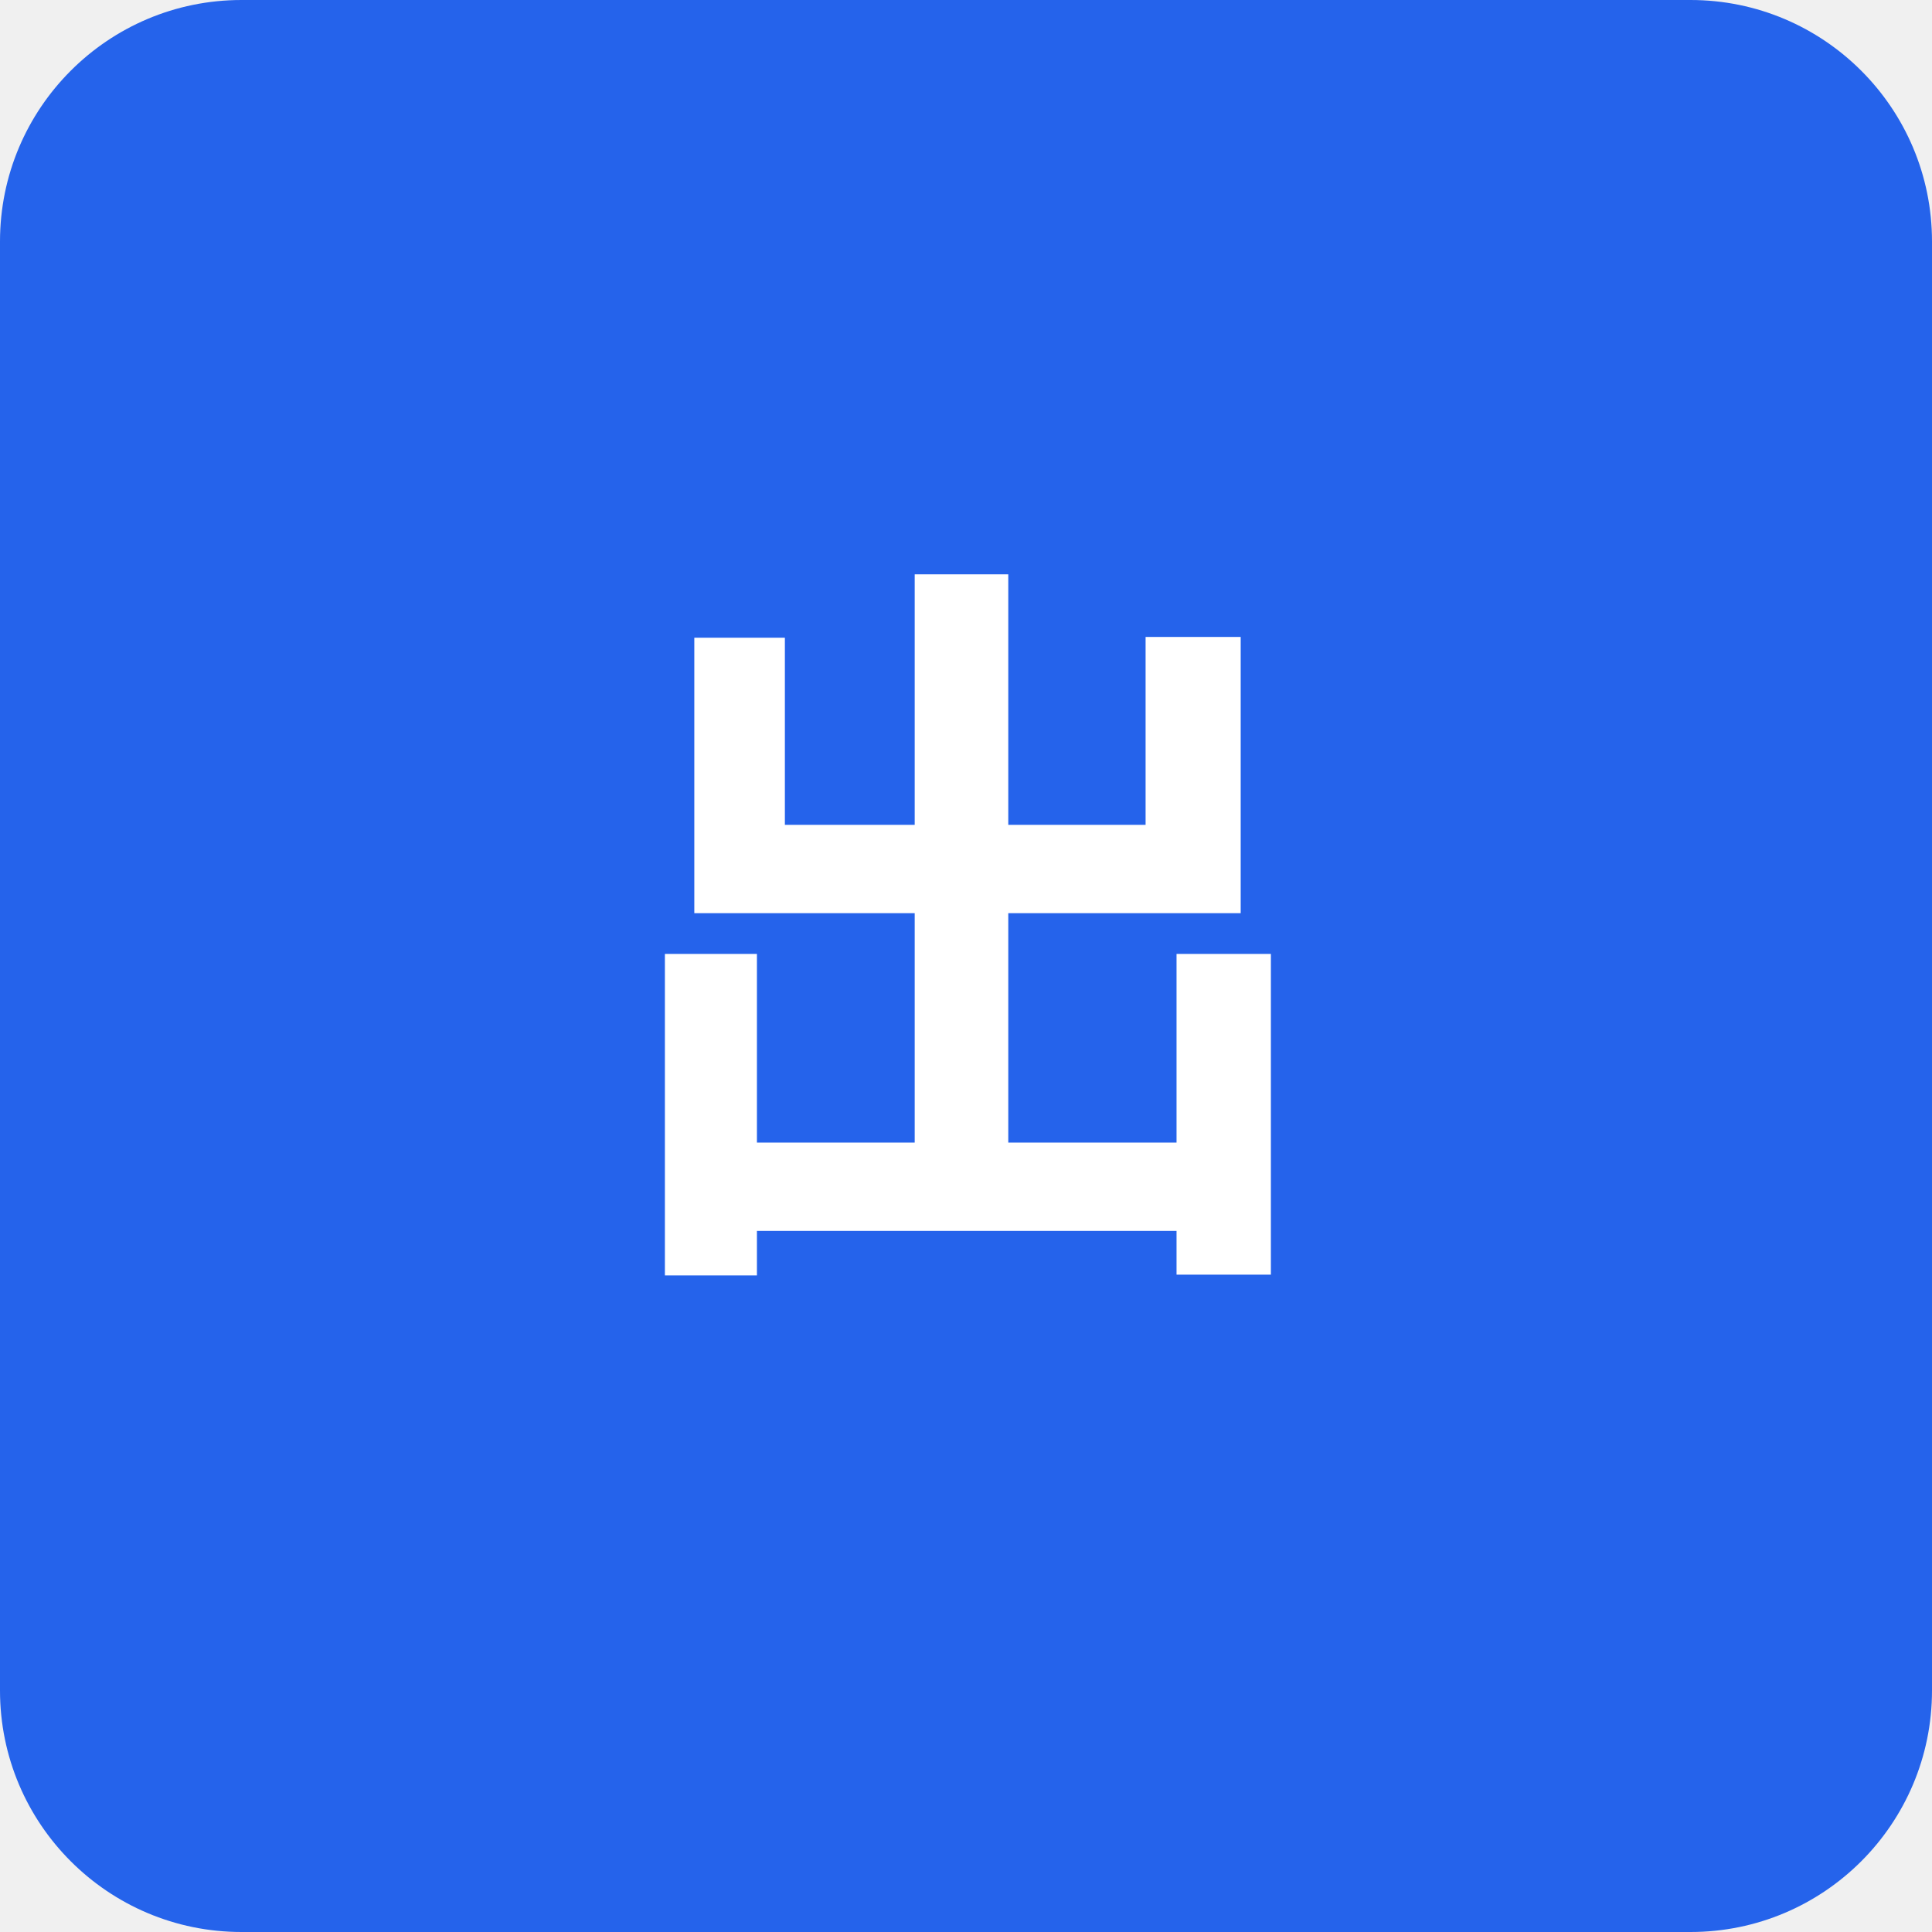
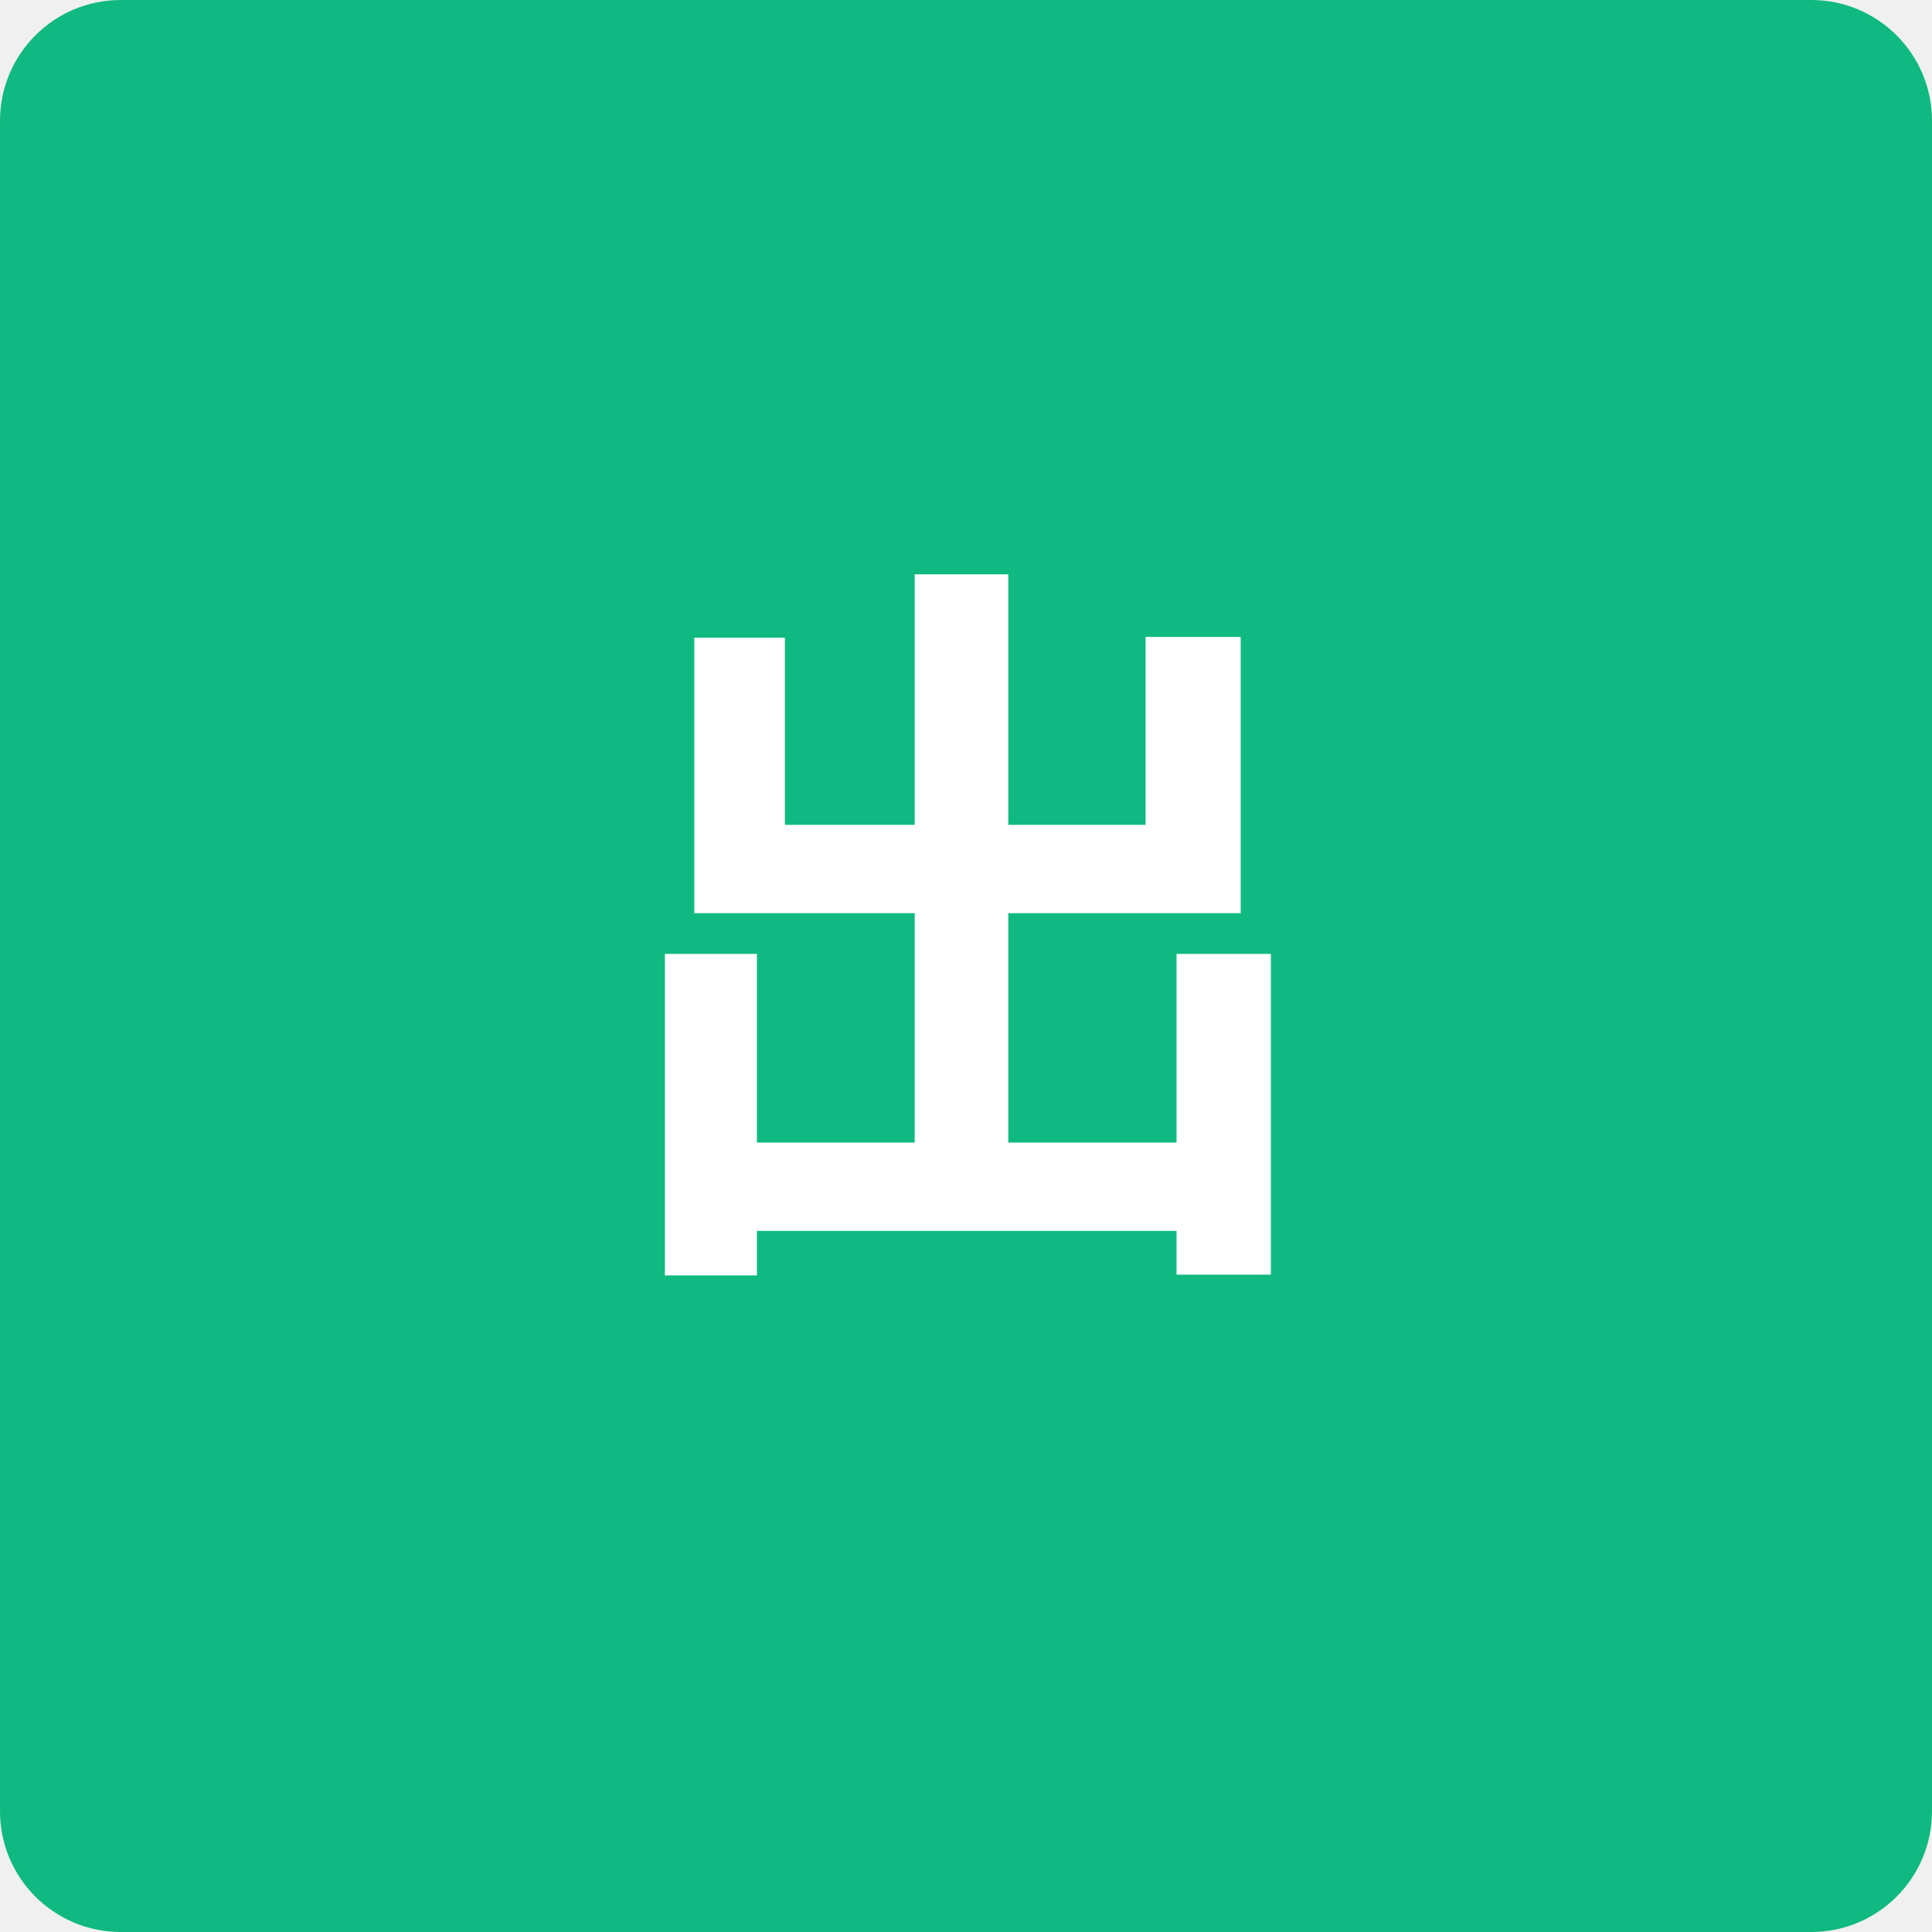
<svg xmlns="http://www.w3.org/2000/svg" width="512" height="512" viewBox="0 0 512 512">
-   <rect width="512" height="512" rx="64" fill="#2563eb" />
+   <rect width="512" height="512" rx="32" fill="#10B981" />
  <text x="256" y="320" font-family="Arial, sans-serif" font-size="200" font-weight="bold" fill="white" text-anchor="middle">出</text>
</svg>
